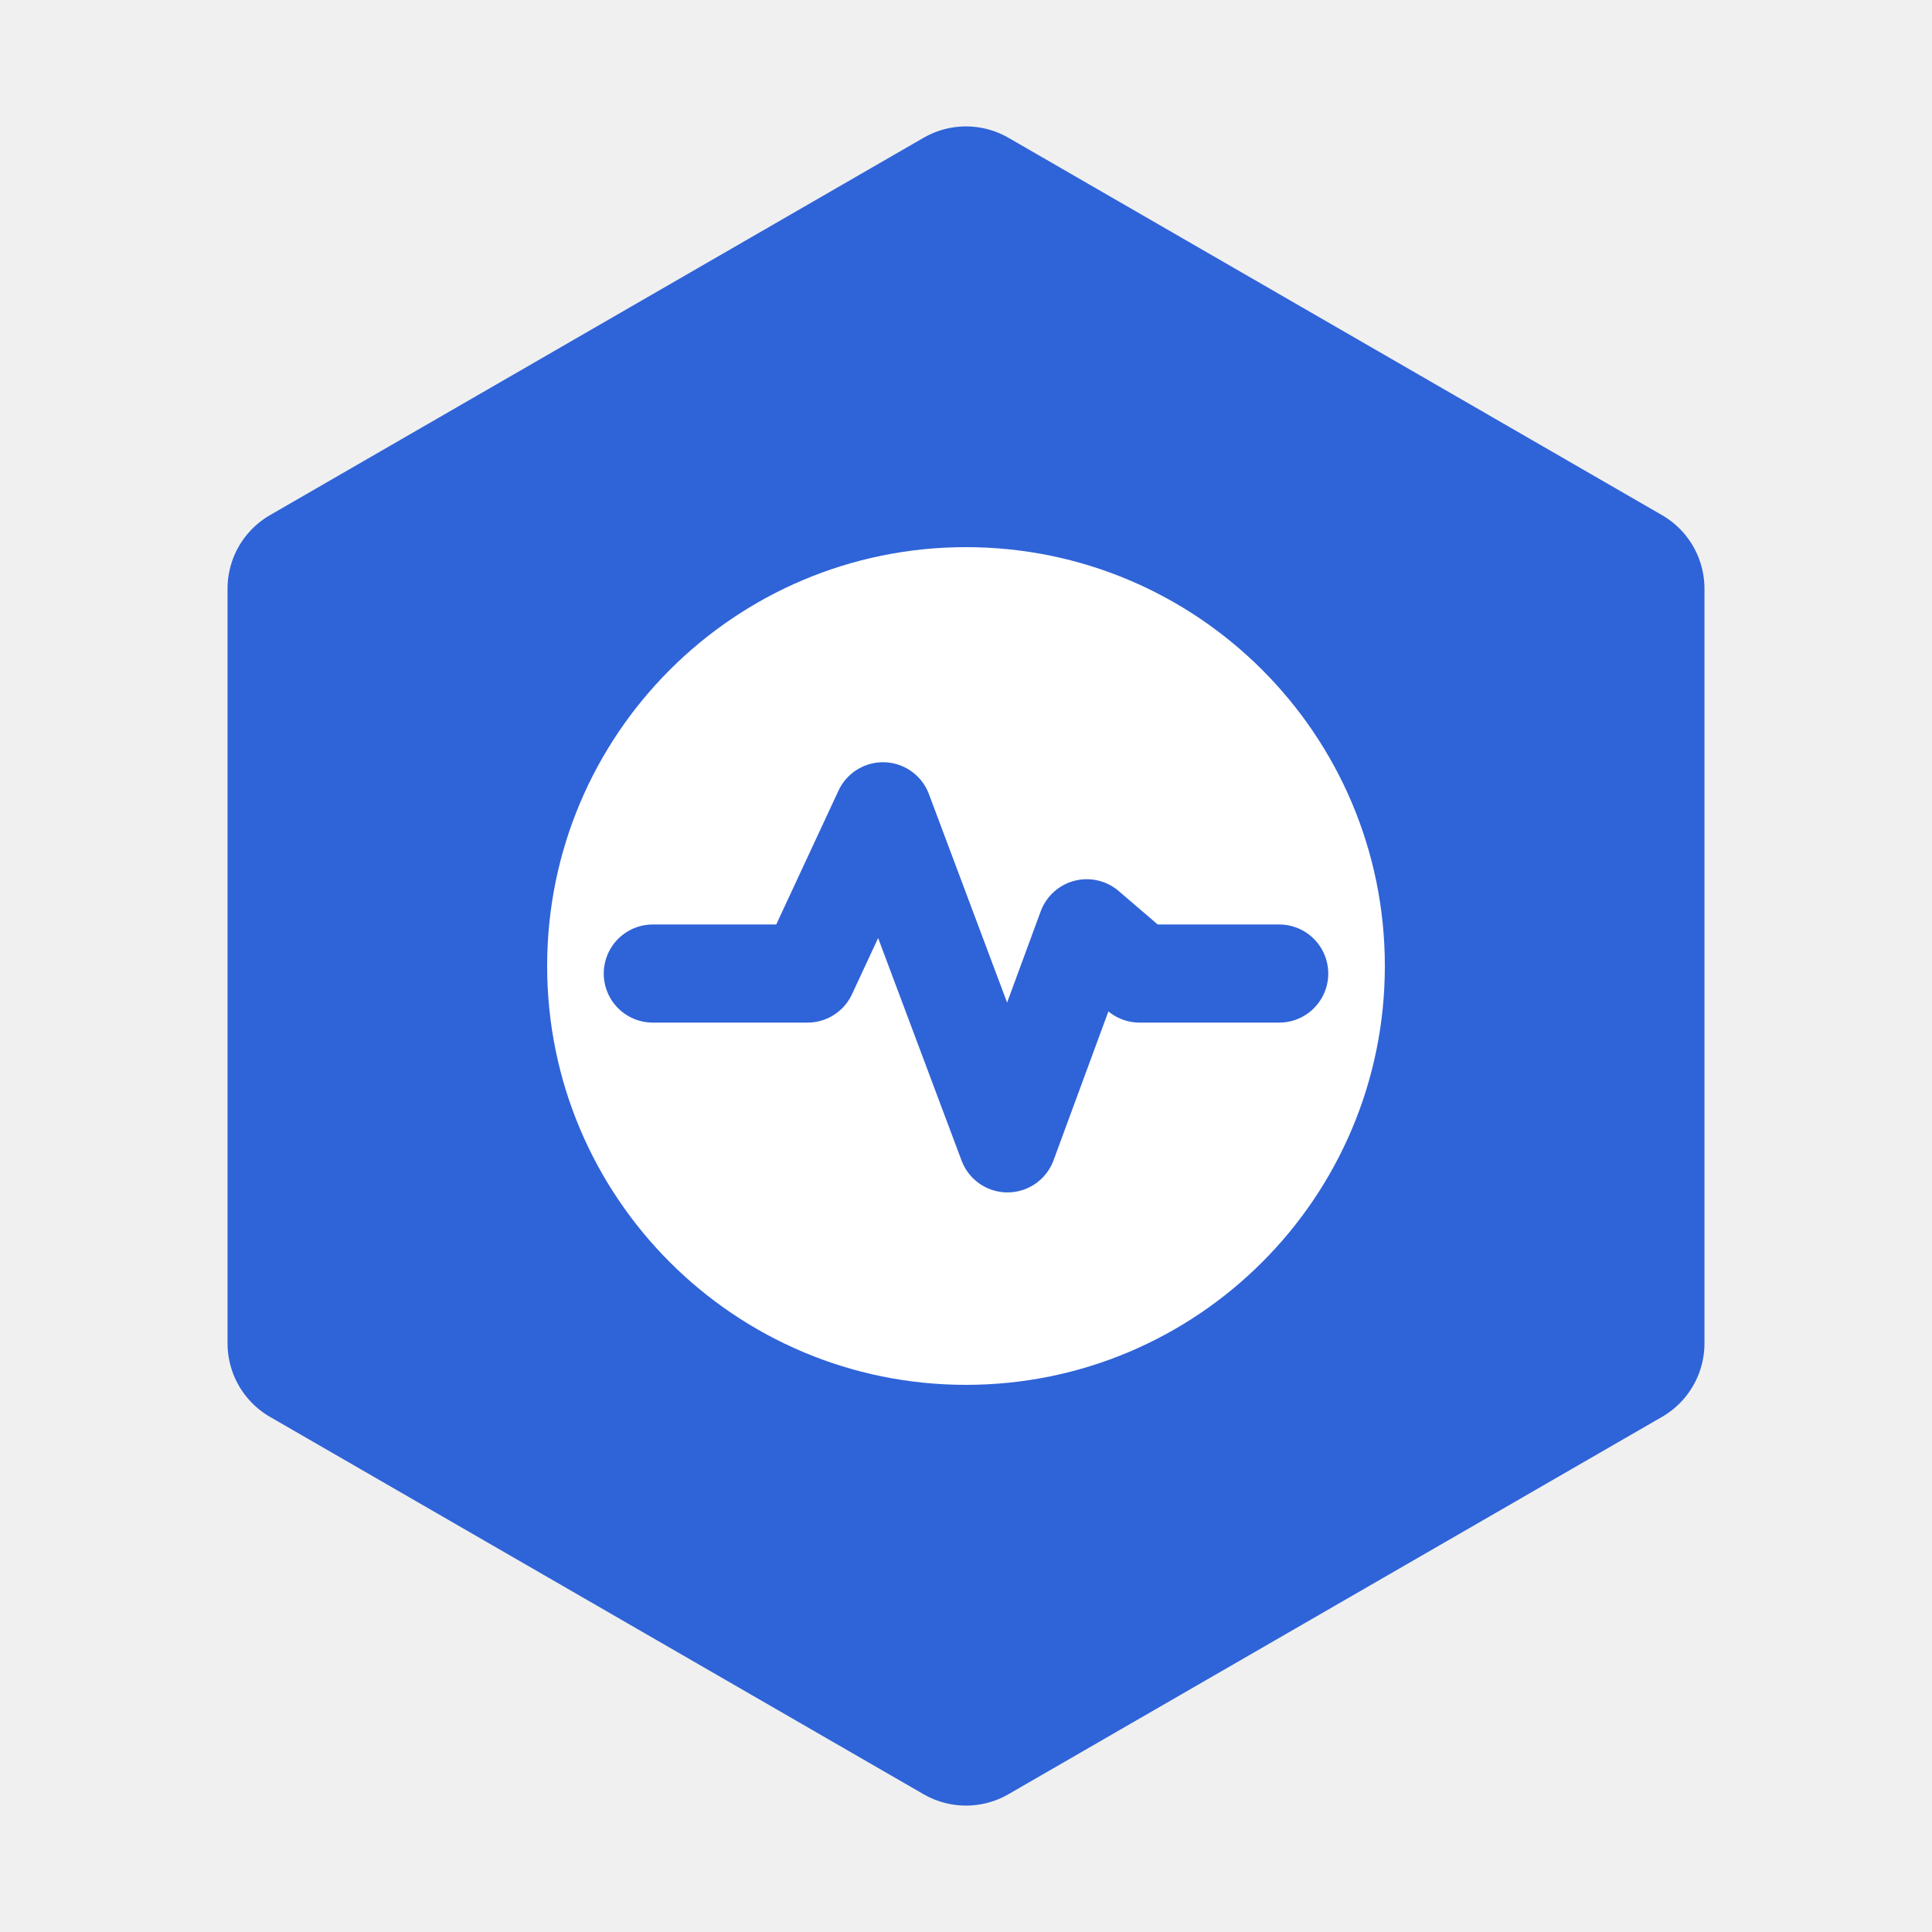
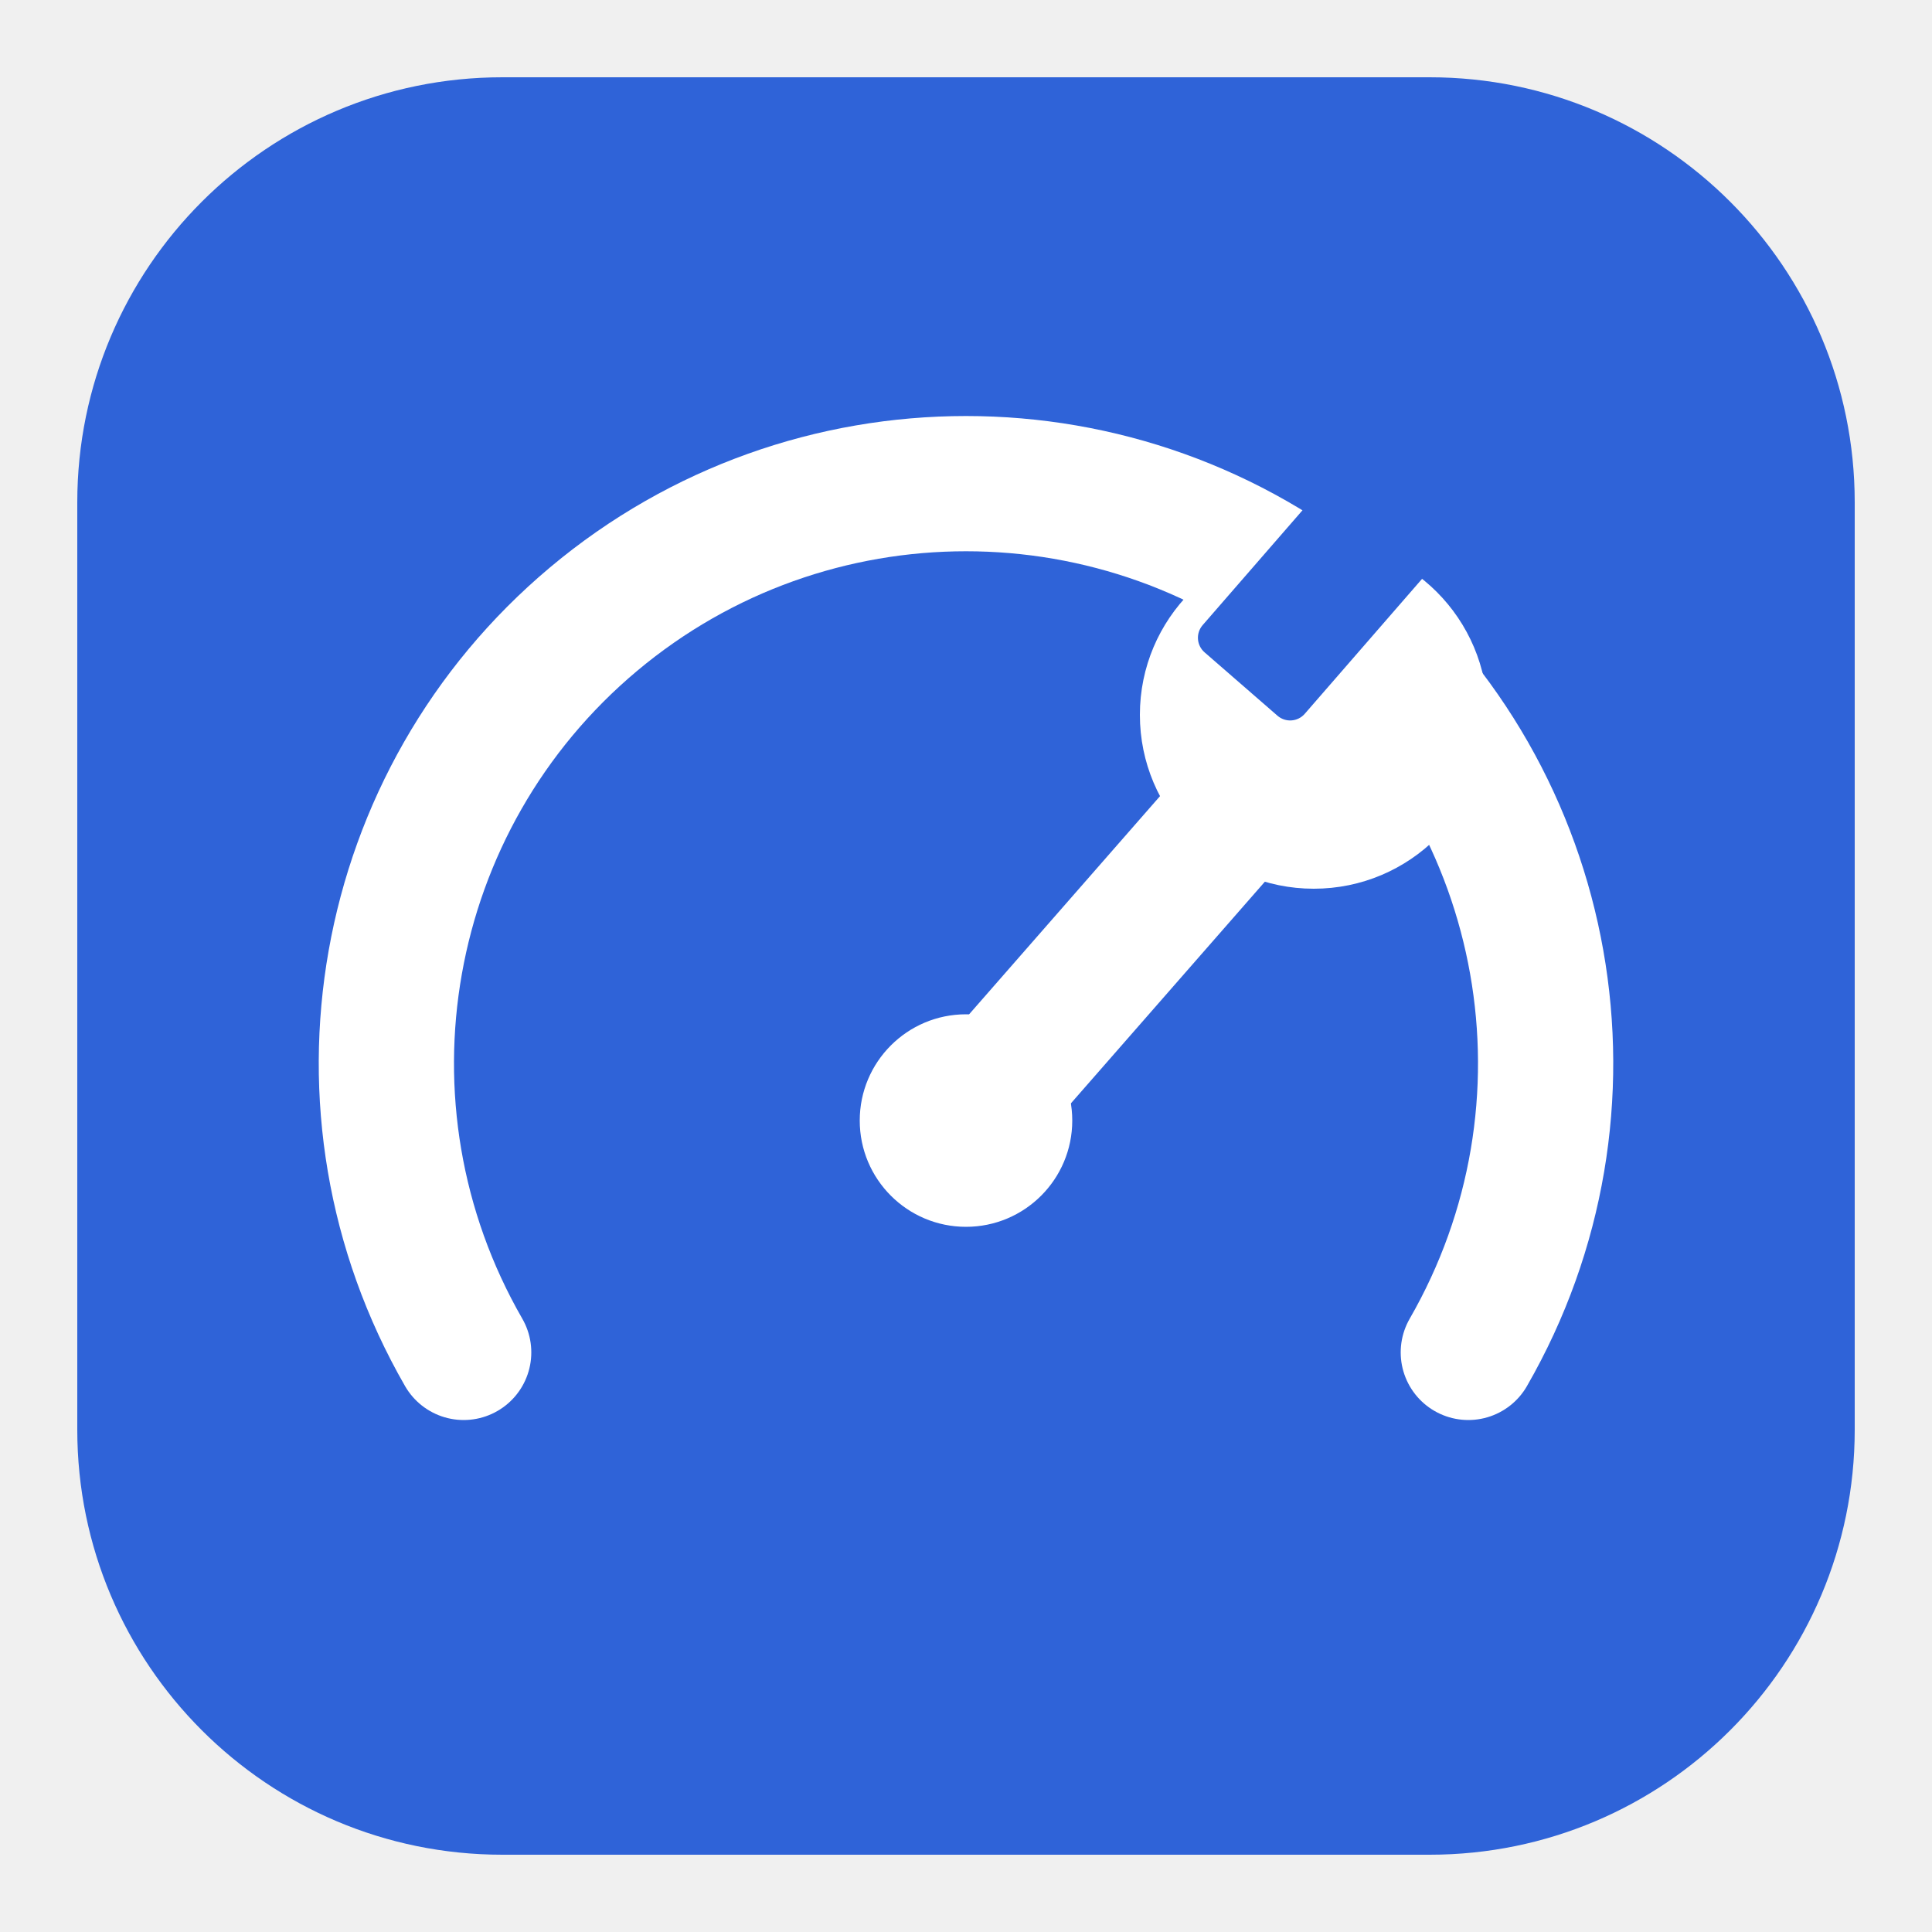
- <svg xmlns="http://www.w3.org/2000/svg" viewBox="0 0 1024 1024">
-   <polygon points="512,112 858.4,312 858.4,712 512,912 165.6,712 165.6,312" fill="#2F63D8" stroke="#2F63D8" stroke-width="90" stroke-linejoin="round" />
-   <circle cx="512" cy="512" r="222" fill="#FFFFFF" />
-   <polyline points="346,516 428,516 468,430 534,606 576,492 604,516 678,516" fill="none" stroke="#2F63D8" stroke-width="52" stroke-linecap="round" stroke-linejoin="round" />
+ <svg xmlns="http://www.w3.org/2000/svg" viewBox="0 0 100 100">
+   <rect x="4" y="4" width="92" height="92" rx="22" fill="#2F63D8" />
+   <path d="M24 70 A30 30 0 1 1 76 70" fill="none" stroke="#FFFFFF" stroke-width="7" stroke-linecap="round" />
+   <line x1="50" y1="58" x2="64" y2="42" stroke="#FFFFFF" stroke-width="7" stroke-linecap="round" />
+   <circle cx="68" cy="37" r="9" fill="#FFFFFF" />
+   <rect x="65" y="24" width="7" height="13" rx="1" fill="#2F63D8" transform="rotate(41 68.5 30.5)" />
+   <circle cx="50" cy="58" r="5.5" fill="#FFFFFF" />
</svg>
